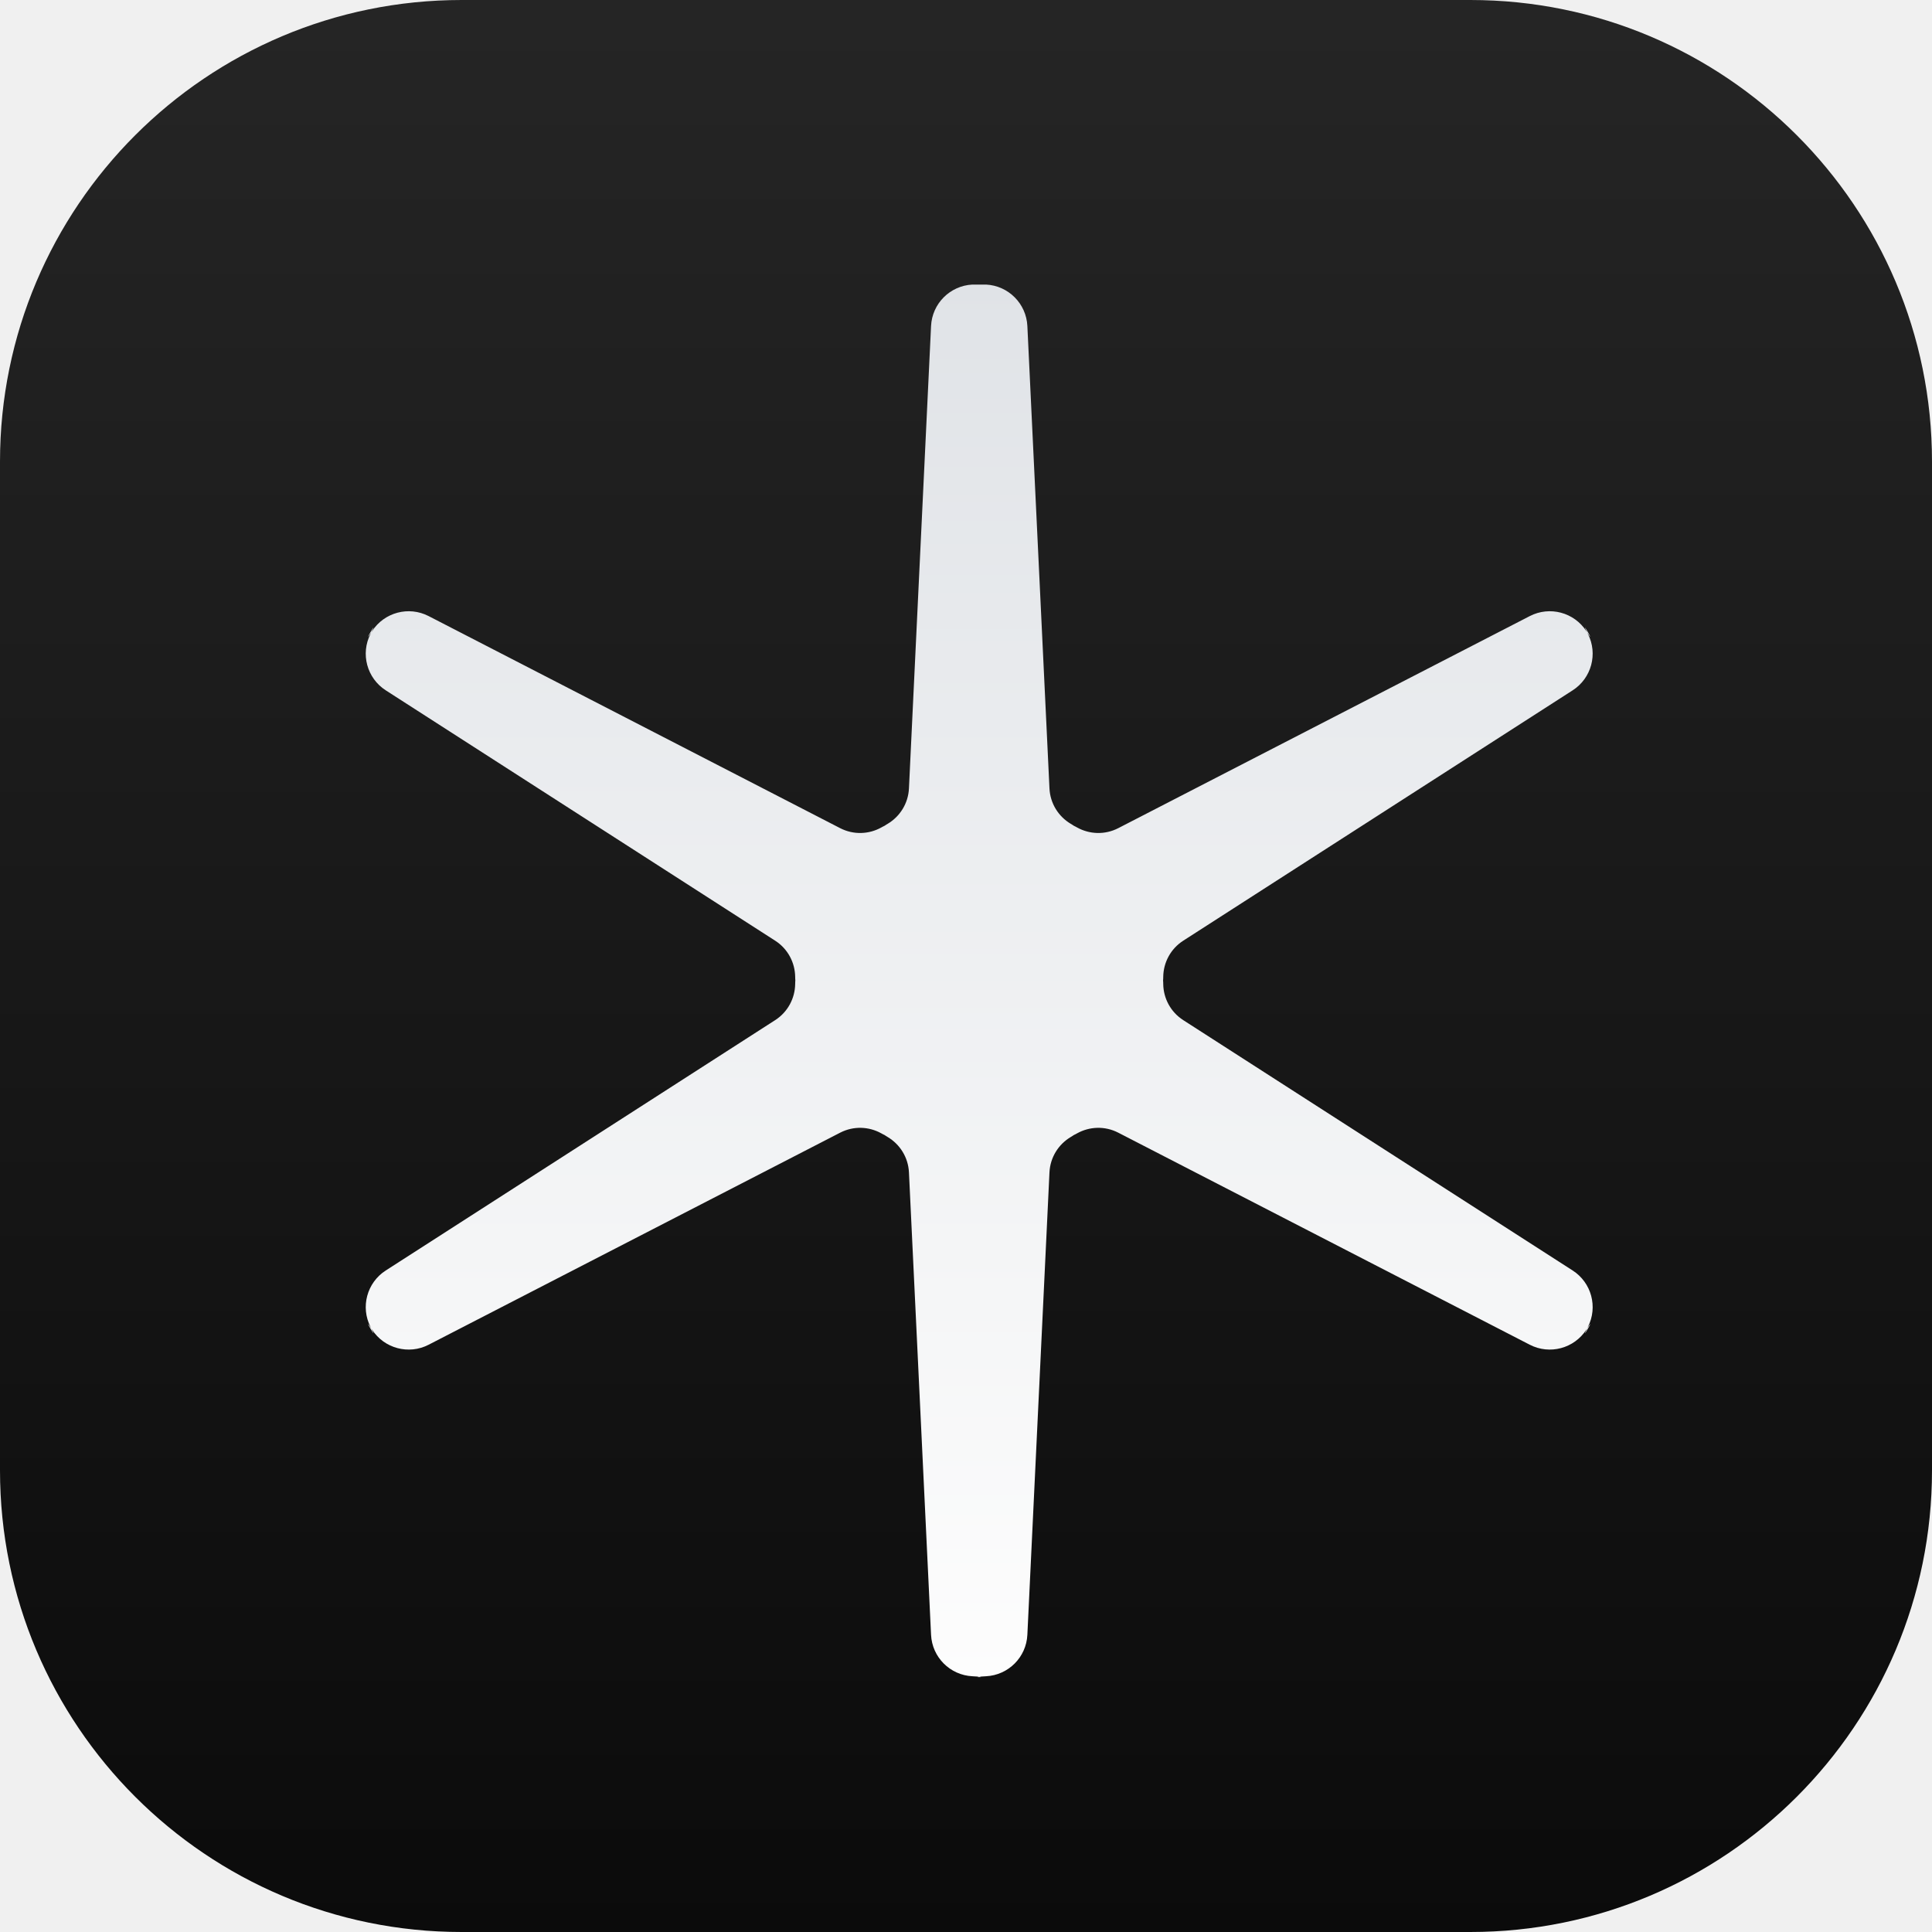
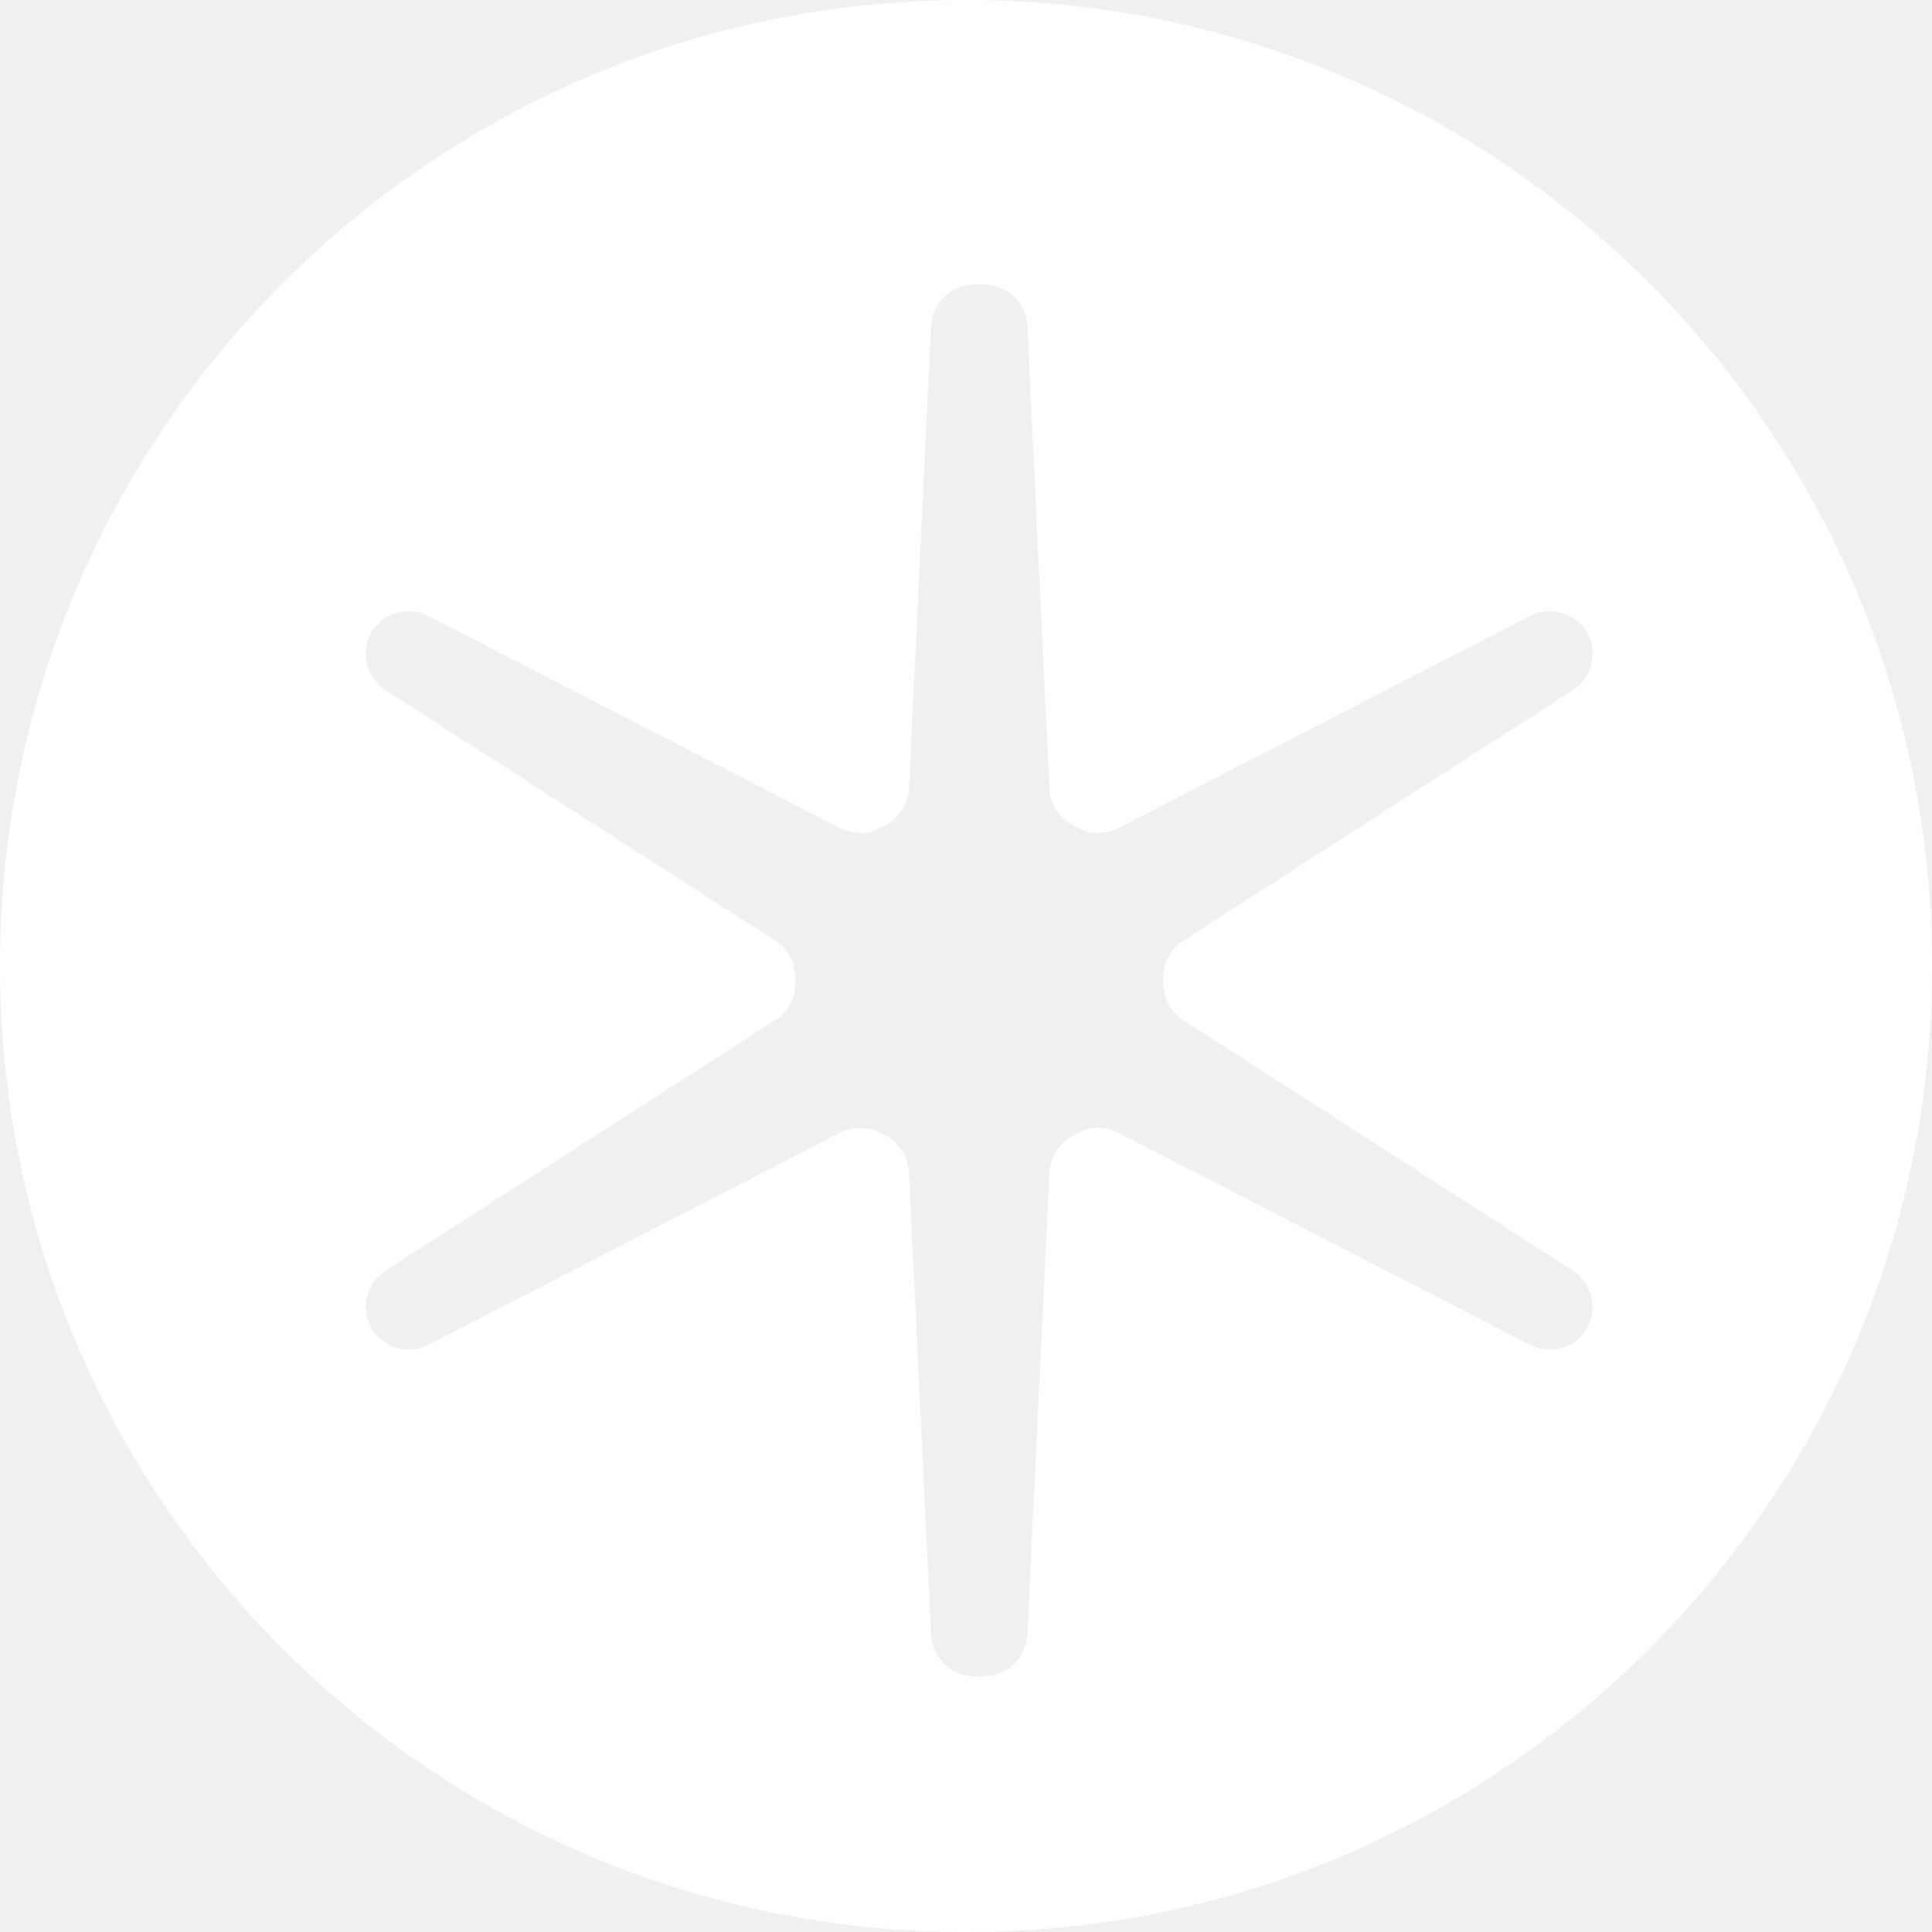
- <svg xmlns="http://www.w3.org/2000/svg" width="200px" height="200px" viewBox="0 0 200 200" version="1.1">
-   <defs>
-     <linearGradient x1="53.969%" y1="1.133%" x2="53.969%" y2="100%" id="linearGradient-1">
-       <stop stop-color="#252525" offset="0%" />
-       <stop stop-color="#0B0B0B" offset="100%" />
-     </linearGradient>
-     <linearGradient x1="50%" y1="0%" x2="50%" y2="100%" id="linearGradient-2">
-       <stop stop-color="#FDFDFD" offset="0%" />
-       <stop stop-color="#E0E3E7" offset="100%" />
-     </linearGradient>
-   </defs>
-   <g id="Artboard-Copy-12" stroke="none" stroke-width="1" fill="none" fill-rule="evenodd">
-     <path d="M47.79,0 L152.21,0 C178.604,0 200,21.396 200,47.79 L200,152.21 C200,178.604 178.604,200 152.21,200 L47.79,200 C21.396,200 0,178.604 0,152.21 L0,47.79 C0,21.396 21.396,0 47.79,0 Z" id="Rectangle-Copy-25" fill="url(#linearGradient-1)" />
-     <path d="M100.659,173.613 C98.343,173.496 96.493,171.641 96.382,169.324 L95.488,150.621 L94.094,121.455 C94.019,119.887 93.152,118.544 91.898,117.795 C90.644,117.047 92.514,118.126 91.239,117.415 C89.963,116.703 88.367,116.623 86.971,117.342 L61.015,130.718 L44.371,139.295 C42.309,140.358 39.778,139.683 38.518,137.736 C37.258,135.789 39.414,139.522 38.357,137.457 C37.301,135.392 37.982,132.863 39.933,131.609 L55.683,121.483 L80.245,105.692 C81.566,104.843 82.295,103.421 82.316,101.961 C82.338,100.5 82.338,102.66 82.316,101.199 C82.295,99.739 81.566,98.317 80.245,97.468 L55.683,81.677 L39.933,71.551 C37.982,70.297 37.301,67.768 38.357,65.703 C39.414,63.638 37.258,67.371 38.518,65.424 C39.778,63.477 42.309,62.802 44.371,63.865 L61.015,72.442 L86.971,85.817 C88.367,86.537 89.963,86.457 91.239,85.745 C92.514,85.034 90.644,86.113 91.898,85.365 C93.152,84.616 94.019,83.273 94.094,81.705 L95.488,52.539 L96.382,33.836 C96.493,31.519 98.343,29.664 100.659,29.547 C102.975,29.429 99.759,29.429 102.075,29.547 C104.392,29.664 106.241,31.519 106.352,33.836 L107.246,52.539 L108.64,81.705 C108.715,83.273 109.583,84.616 110.837,85.365 C112.091,86.113 110.22,85.034 111.496,85.745 C112.771,86.457 114.368,86.537 115.763,85.817 L141.719,72.442 L158.363,63.865 C160.425,62.802 162.956,63.477 164.216,65.424 C165.476,67.371 163.321,63.638 164.377,65.703 C165.434,67.768 164.752,70.297 162.801,71.551 L147.051,81.677 L122.489,97.468 C121.169,98.317 120.44,99.739 120.418,101.199 C120.397,102.66 120.397,100.5 120.418,101.961 C120.44,103.421 121.169,104.843 122.489,105.692 L147.051,121.483 L162.801,131.609 C164.752,132.863 165.434,135.392 164.377,137.457 C163.321,139.522 165.476,135.789 164.216,137.736 C162.956,139.683 160.425,140.358 158.363,139.295 L141.719,130.718 L115.763,117.342 C114.368,116.623 112.771,116.703 111.496,117.415 C110.22,118.126 112.091,117.047 110.837,117.795 C109.583,118.544 108.715,119.887 108.64,121.455 L107.246,150.621 L106.352,169.324 C106.241,171.641 104.392,173.496 102.075,173.613" id="Path-Copy-16" fill="url(#linearGradient-2)" transform="translate(101.3672, 101.5359) rotate(-180) translate(-101.3672, -101.5359) " />
+ <svg xmlns="http://www.w3.org/2000/svg" width="120px" height="120px" viewBox="0 0 120 120" version="1.1">
+   <g id="Page-1" stroke="none" stroke-width="1" fill="none" fill-rule="evenodd">
+     <path d="M60,0 C93.137,0 120,26.863 120,60 C120,93.137 93.137,120 60,120 C26.863,120 0,93.137 0,60 C0,26.863 26.863,0 60,0 Z M49.393,60.914 L49.39,61.124 C49.377,62 48.939,62.853 48.147,63.363 L23.96,78.912 C22.789,79.665 22.38,81.183 23.014,82.421 L23.058,82.508 L23.111,82.589 C23.822,83.688 25.21,84.112 26.402,83.626 L26.623,83.524 L52.183,70.353 C52.944,69.96 53.805,69.964 54.53,70.289 L54.929,70.498 C54.886,70.472 54.868,70.46 54.865,70.458 L55.006,70.541 L54.951,70.511 L55.139,70.624 C55.891,71.074 56.411,71.879 56.456,72.82 L57.829,101.542 C57.896,102.932 59.006,104.045 60.395,104.115 L60.82,104.142 L61.043,104.126 L61.245,104.115 C62.635,104.045 63.745,102.932 63.811,101.542 L65.184,72.82 C65.229,71.879 65.75,71.074 66.502,70.624 L66.688,70.511 L66.645,70.531 L66.747,70.477 L66.696,70.507 L66.897,70.396 C67.663,69.969 68.621,69.921 69.458,70.353 L95.018,83.524 C96.255,84.162 97.774,83.757 98.53,82.589 L98.581,82.508 L98.626,82.421 C99.223,81.255 98.896,79.842 97.879,79.053 L97.681,78.912 L73.494,63.363 C72.701,62.853 72.264,62 72.251,61.124 L72.246,60.914 L72.242,60.954 C72.241,60.904 72.241,60.815 72.243,60.804 L72.246,60.873 L72.251,60.667 C72.264,59.791 72.701,58.937 73.494,58.428 L97.681,42.878 C98.851,42.125 99.26,40.608 98.626,39.369 L98.579,39.276 L98.53,39.201 C97.818,38.102 96.431,37.679 95.239,38.164 L95.018,38.266 L69.458,51.438 C68.621,51.869 67.663,51.821 66.897,51.394 L66.629,51.242 L66.502,51.166 C65.75,50.717 65.229,49.911 65.184,48.97 L63.811,20.249 C63.745,18.859 62.635,17.746 61.245,17.675 L60.395,17.675 C59.006,17.746 57.896,18.859 57.829,20.249 L56.456,48.97 C56.411,49.911 55.891,50.717 55.139,51.166 L54.872,51.323 L54.743,51.394 C53.978,51.821 53.02,51.869 52.183,51.438 L26.623,38.266 C25.386,37.628 23.867,38.033 23.111,39.201 L23.06,39.276 L23.014,39.369 C22.418,40.535 22.745,41.948 23.761,42.737 L23.96,42.878 L48.147,58.428 C48.939,58.937 49.377,59.791 49.39,60.667 L49.393,60.873 L49.399,60.837 C49.4,60.886 49.399,60.975 49.398,60.986 L49.393,60.914 Z" id="Shape" fill="#FFFFFF" />
  </g>
</svg>
